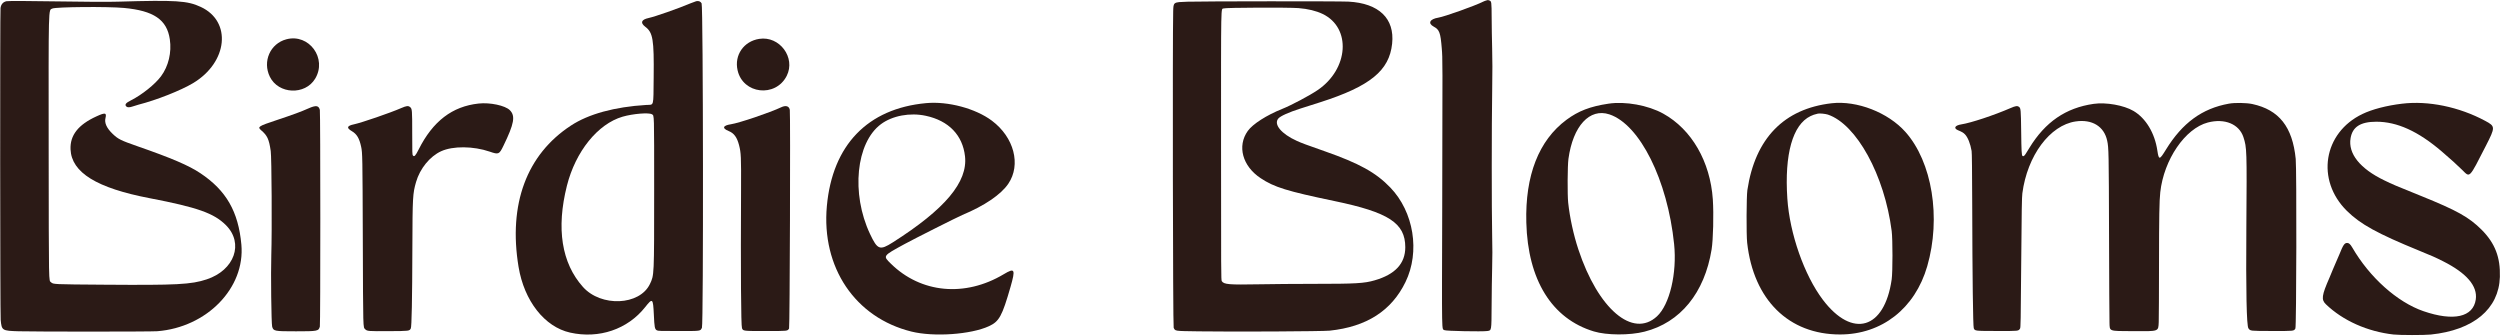
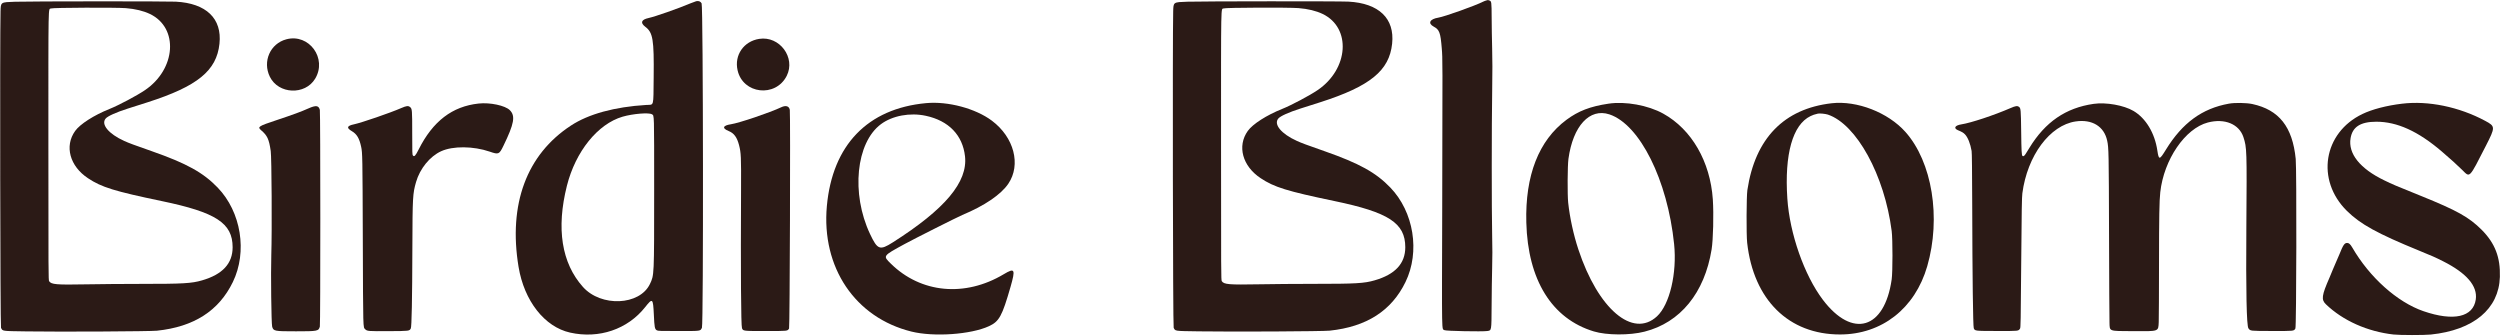
<svg xmlns="http://www.w3.org/2000/svg" viewBox="7 8 6174 828" role="img" aria-label="Birdie Blooms">
  <g transform="translate(0,841) scale(0.1,-0.1)" fill="#2b1a16">
    <path d="M36777 8319 c-20 -5 -55 -18 -77 -29 -198 -101 -956 -371 -1110 -396 -211 -34 -265 -140 -112 -222 140 -75 167 -148 198 -537 21 -260 21 -227 11 -3940 -9 -3268 -15 -2967 56 -3019 29 -21 929 -39 1055 -21 109 16 105 -7 109 626 1 310 8 728 13 929 7 252 8 508 0 825 -13 596 -13 2714 1 3560 7 463 7 775 -1 1045 -6 212 -11 549 -12 750 -2 400 -3 409 -59 429 -18 6 -32 11 -33 10 -1 -1 -18 -5 -39 -10z" />
-     <path d="M230 8300 c-83 -18 -134 -75 -147 -168 -14 -100 -10 -7545 4 -7702 25 -264 34 -269 446 -281 437 -12 3256 -11 3418 1 1229 95 2177 1071 2080 2140 -74 814 -374 1337 -1012 1762 -283 190 -710 373 -1559 668 -410 143 -473 175 -608 304 -148 142 -207 271 -177 391 33 133 -8 140 -223 41 -450 -205 -655 -467 -640 -815 25 -572 647 -955 1956 -1206 1182 -227 1585 -370 1882 -666 447 -448 213 -1110 -475 -1338 -382 -127 -738 -146 -2530 -132 -1270 9 -1259 9 -1314 60 -59 55 -55 -161 -59 3241 -3 3670 -9 3471 91 3519 87 41 1364 52 1767 15 738 -68 1063 -290 1134 -775 48 -324 -33 -664 -217 -912 -147 -198 -471 -458 -741 -594 -132 -66 -162 -107 -116 -153 27 -27 83 -26 167 4 37 14 97 32 133 41 449 115 1044 350 1350 533 858 516 959 1523 188 1881 -329 154 -610 172 -2038 130 -311 -8 -573 -7 -2330 16 -229 2 -403 1 -430 -5z" />
+     <path d="M 440,8287 C 82,8275 90,8280 83,8050 C 66,7413 76,271 95,235 C 138,150 102,155 718,146 C 1574,133 3771,145 3947,163 C 4859,259 5474,653 5820,1364 C 6184,2112 6026,3096 5445,3698 C 5089,4068 4678,4295 3822,4595 C 3362,4756 3258,4795 3138,4849 C 2751,5024 2556,5261 2681,5404 C 2734,5464 2940,5557 3225,5648 C 3363,5691 3583,5762 3715,5804 C 4947,6199 5420,6584 5490,7250 C 5556,7873 5164,8249 4410,8289 C 4179,8301 808,8299 440,8287 M 3177,8129 C 3414,8110 3614,8061 3775,7984 C 4486,7641 4419,6624 3649,6103 C 3452,5969 3000,5729 2772,5638 C 2390,5485 2046,5265 1925,5095 C 1658,4721 1793,4226 2244,3928 C 2579,3705 2895,3608 4065,3364 C 5407,3085 5814,2820 5815,2224 C 5815,1822 5566,1552 5059,1406 C 4803,1331 4592,1319 3560,1319 C 3128,1319 2521,1314 2210,1308 C 1456,1294 1337,1304 1283,1386 C 1266,1412 1265,1578 1265,4729 C 1265,8398 1259,8086 1330,8121 C 1371,8142 2934,8148 3177,8129" />
    <path d="M17263 8300 c-17 -4 -76 -26 -130 -48 -313 -132 -883 -332 -1046 -367 -179 -39 -210 -117 -84 -214 193 -145 220 -310 210 -1253 -8 -749 14 -668 -184 -680 -780 -47 -1423 -223 -1859 -509 -1094 -715 -1549 -1941 -1294 -3488 139 -842 642 -1484 1274 -1625 714 -159 1419 81 1853 629 183 232 195 221 214 -178 15 -326 22 -365 76 -395 29 -15 77 -17 534 -17 567 0 535 -4 578 81 39 77 32 7939 -8 8011 -26 48 -74 67 -134 53z m-1092 -2793 c57 -38 54 66 54 -1877 0 -2127 1 -2094 -105 -2315 -255 -531 -1206 -572 -1653 -72 -528 590 -663 1443 -396 2502 213 844 761 1524 1374 1703 253 74 655 107 726 59z" />
    <path d="M29400 8288 c-358 -12 -350 -7 -357 -237 -17 -637 -7 -7779 12 -7815 43 -85 7 -80 623 -89 856 -13 3053 -1 3229 17 912 96 1527 490 1873 1201 364 748 206 1732 -375 2334 -356 370 -767 597 -1623 897 -460 161 -564 200 -684 254 -387 175 -582 412 -457 555 53 60 259 153 544 244 138 43 358 114 490 156 1232 395 1705 780 1775 1446 66 623 -326 999 -1080 1039 -231 12 -3602 10 -3970 -2z m2737 -158 c237 -19 437 -68 598 -145 711 -343 644 -1360 -126 -1881 -197 -134 -649 -374 -877 -465 -382 -153 -726 -373 -847 -543 -267 -374 -132 -869 319 -1167 335 -223 651 -320 1821 -564 1342 -279 1749 -544 1750 -1140 0 -402 -249 -672 -756 -818 -256 -75 -467 -87 -1499 -87 -432 0 -1039 -5 -1350 -11 -754 -14 -873 -4 -927 78 -17 26 -18 192 -18 3343 0 3669 -6 3357 65 3392 41 21 1604 27 1847 8z" />
    <path d="M7144 7360 c-401 -105 -596 -548 -409 -927 213 -431 867 -459 1117 -48 304 500 -148 1122 -708 975z" />
    <path d="M18820 7370 c-383 -60 -619 -401 -535 -774 131 -591 939 -683 1214 -139 226 450 -177 992 -679 913z" />
    <path d="M22940 5783 c-1444 -134 -2313 -1036 -2450 -2543 -137 -1515 699 -2755 2091 -3099 551 -136 1465 -73 1913 134 252 116 324 247 532 970 126 441 107 477 -169 312 -956 -571 -2045 -469 -2788 263 -197 194 -203 186 341 483 242 132 1312 670 1426 718 546 227 954 504 1135 771 319 470 143 1147 -405 1557 -405 303 -1086 485 -1626 434z m-5 -313 c564 -121 909 -478 967 -1001 70 -634 -491 -1303 -1782 -2124 -324 -206 -379 -185 -565 209 -470 997 -345 2251 270 2709 282 210 719 292 1110 207z" />
    <path d="M39790 5769 c-449 -67 -741 -180 -1035 -398 -684 -509 -1022 -1374 -991 -2536 37 -1420 631 -2377 1668 -2690 316 -96 885 -99 1249 -6 886 224 1485 957 1659 2031 39 244 54 869 30 1235 -64 935 -523 1730 -1225 2119 -374 207 -935 309 -1355 245z m27 -264 c751 -251 1435 -1622 1597 -3203 74 -718 -110 -1495 -423 -1784 -596 -551 -1456 181 -1942 1653 -120 363 -211 783 -251 1154 -21 193 -17 914 6 1080 111 814 524 1263 1013 1100z" />
    <path d="M45305 5780 c-1179 -135 -1891 -869 -2082 -2145 -23 -155 -27 -1102 -5 -1300 156 -1408 1025 -2266 2295 -2265 1031 1 1850 642 2152 1685 346 1197 122 2577 -539 3317 -429 481 -1196 779 -1821 708z m-94 -280 c709 -239 1399 -1497 1576 -2875 26 -205 26 -1011 0 -1195 -176 -1234 -969 -1468 -1700 -503 -459 607 -819 1633 -877 2501 -73 1097 132 1823 573 2035 63 30 91 39 182 61 43 10 185 -4 246 -24z" />
    <path d="M55115 5770 c-662 -119 -1150 -476 -1555 -1135 -160 -261 -176 -262 -212 -23 -64 433 -285 799 -589 978 -239 141 -678 219 -984 175 -689 -99 -1196 -447 -1587 -1087 -31 -51 -72 -117 -90 -145 -32 -53 -62 -73 -80 -55 -22 22 -27 114 -33 607 -7 538 -10 572 -52 604 -41 33 -86 27 -213 -29 -408 -177 -977 -365 -1210 -401 -160 -24 -203 -95 -88 -144 107 -45 135 -62 175 -103 70 -72 134 -232 164 -411 8 -45 12 -465 15 -1341 4 -1774 20 -2990 38 -3035 29 -69 23 -68 576 -69 545 -1 525 -3 567 60 15 24 18 152 29 1628 10 1291 16 1622 28 1712 122 930 680 1682 1317 1775 406 59 702 -121 778 -476 38 -176 40 -280 46 -2340 3 -1111 8 -2078 11 -2150 8 -224 -32 -209 576 -213 657 -4 628 -14 640 225 3 81 7 717 7 1413 1 1203 8 1582 31 1792 89 808 614 1576 1176 1723 416 108 772 -39 878 -363 84 -258 86 -311 72 -2222 -12 -1578 6 -2438 51 -2498 50 -67 33 -65 587 -66 553 -1 531 -3 573 61 26 40 33 3932 8 4188 -79 793 -411 1213 -1072 1356 -147 31 -429 36 -578 9z" />
    <path d="M59390 5769 c-379 -45 -739 -139 -979 -255 -965 -463 -1152 -1631 -383 -2391 335 -331 751 -560 1785 -983 323 -131 396 -164 593 -263 581 -293 853 -611 806 -942 -63 -437 -547 -546 -1292 -290 -647 223 -1330 833 -1758 1572 -49 83 -82 113 -127 113 -66 0 -98 -48 -195 -290 -21 -52 -57 -135 -80 -185 -23 -49 -57 -129 -76 -177 -19 -48 -57 -140 -85 -205 -194 -443 -207 -544 -87 -659 418 -402 1026 -673 1668 -745 150 -17 764 -18 922 -1 1055 110 1680 631 1705 1422 15 485 -120 834 -451 1166 -312 311 -603 474 -1496 835 -645 260 -700 284 -908 385 -601 290 -897 661 -832 1042 47 279 244 405 635 406 515 0 1031 -234 1615 -733 208 -177 394 -346 507 -458 195 -193 164 -226 582 592 239 467 239 485 -16 621 -643 345 -1403 502 -2053 423z" />
    <path d="M11890 5773 c-652 -70 -1130 -437 -1480 -1133 -79 -158 -110 -190 -142 -150 -17 21 -18 61 -18 552 0 575 -2 601 -52 643 -45 38 -88 33 -220 -24 -267 -117 -977 -361 -1165 -401 -177 -37 -193 -88 -54 -169 123 -72 185 -176 230 -386 32 -151 34 -222 41 -2305 8 -2251 5 -2146 59 -2201 48 -48 75 -50 578 -47 517 3 514 3 548 67 22 43 35 701 39 2006 4 1236 9 1326 91 1610 96 332 341 633 619 760 290 133 795 129 1201 -10 220 -76 234 -70 339 147 264 543 299 735 157 877 -115 115 -488 195 -771 164z" />
    <path d="M7690 5654 c-188 -84 -376 -153 -790 -291 -447 -148 -477 -167 -384 -247 156 -133 197 -221 240 -516 23 -156 33 -1967 14 -2570 -14 -450 1 -1691 21 -1765 31 -113 52 -117 589 -117 537 0 558 5 589 117 16 58 15 5288 0 5351 -28 110 -96 119 -279 38z" />
    <path d="M19365 5682 c-286 -135 -1042 -390 -1245 -421 -200 -30 -224 -100 -57 -166 135 -54 209 -155 260 -355 47 -183 52 -284 48 -1085 -10 -2024 -1 -3373 23 -3429 30 -72 20 -71 586 -71 557 0 535 -2 577 62 18 27 35 5304 18 5400 -17 93 -97 118 -210 65z" />
  </g>
</svg>
